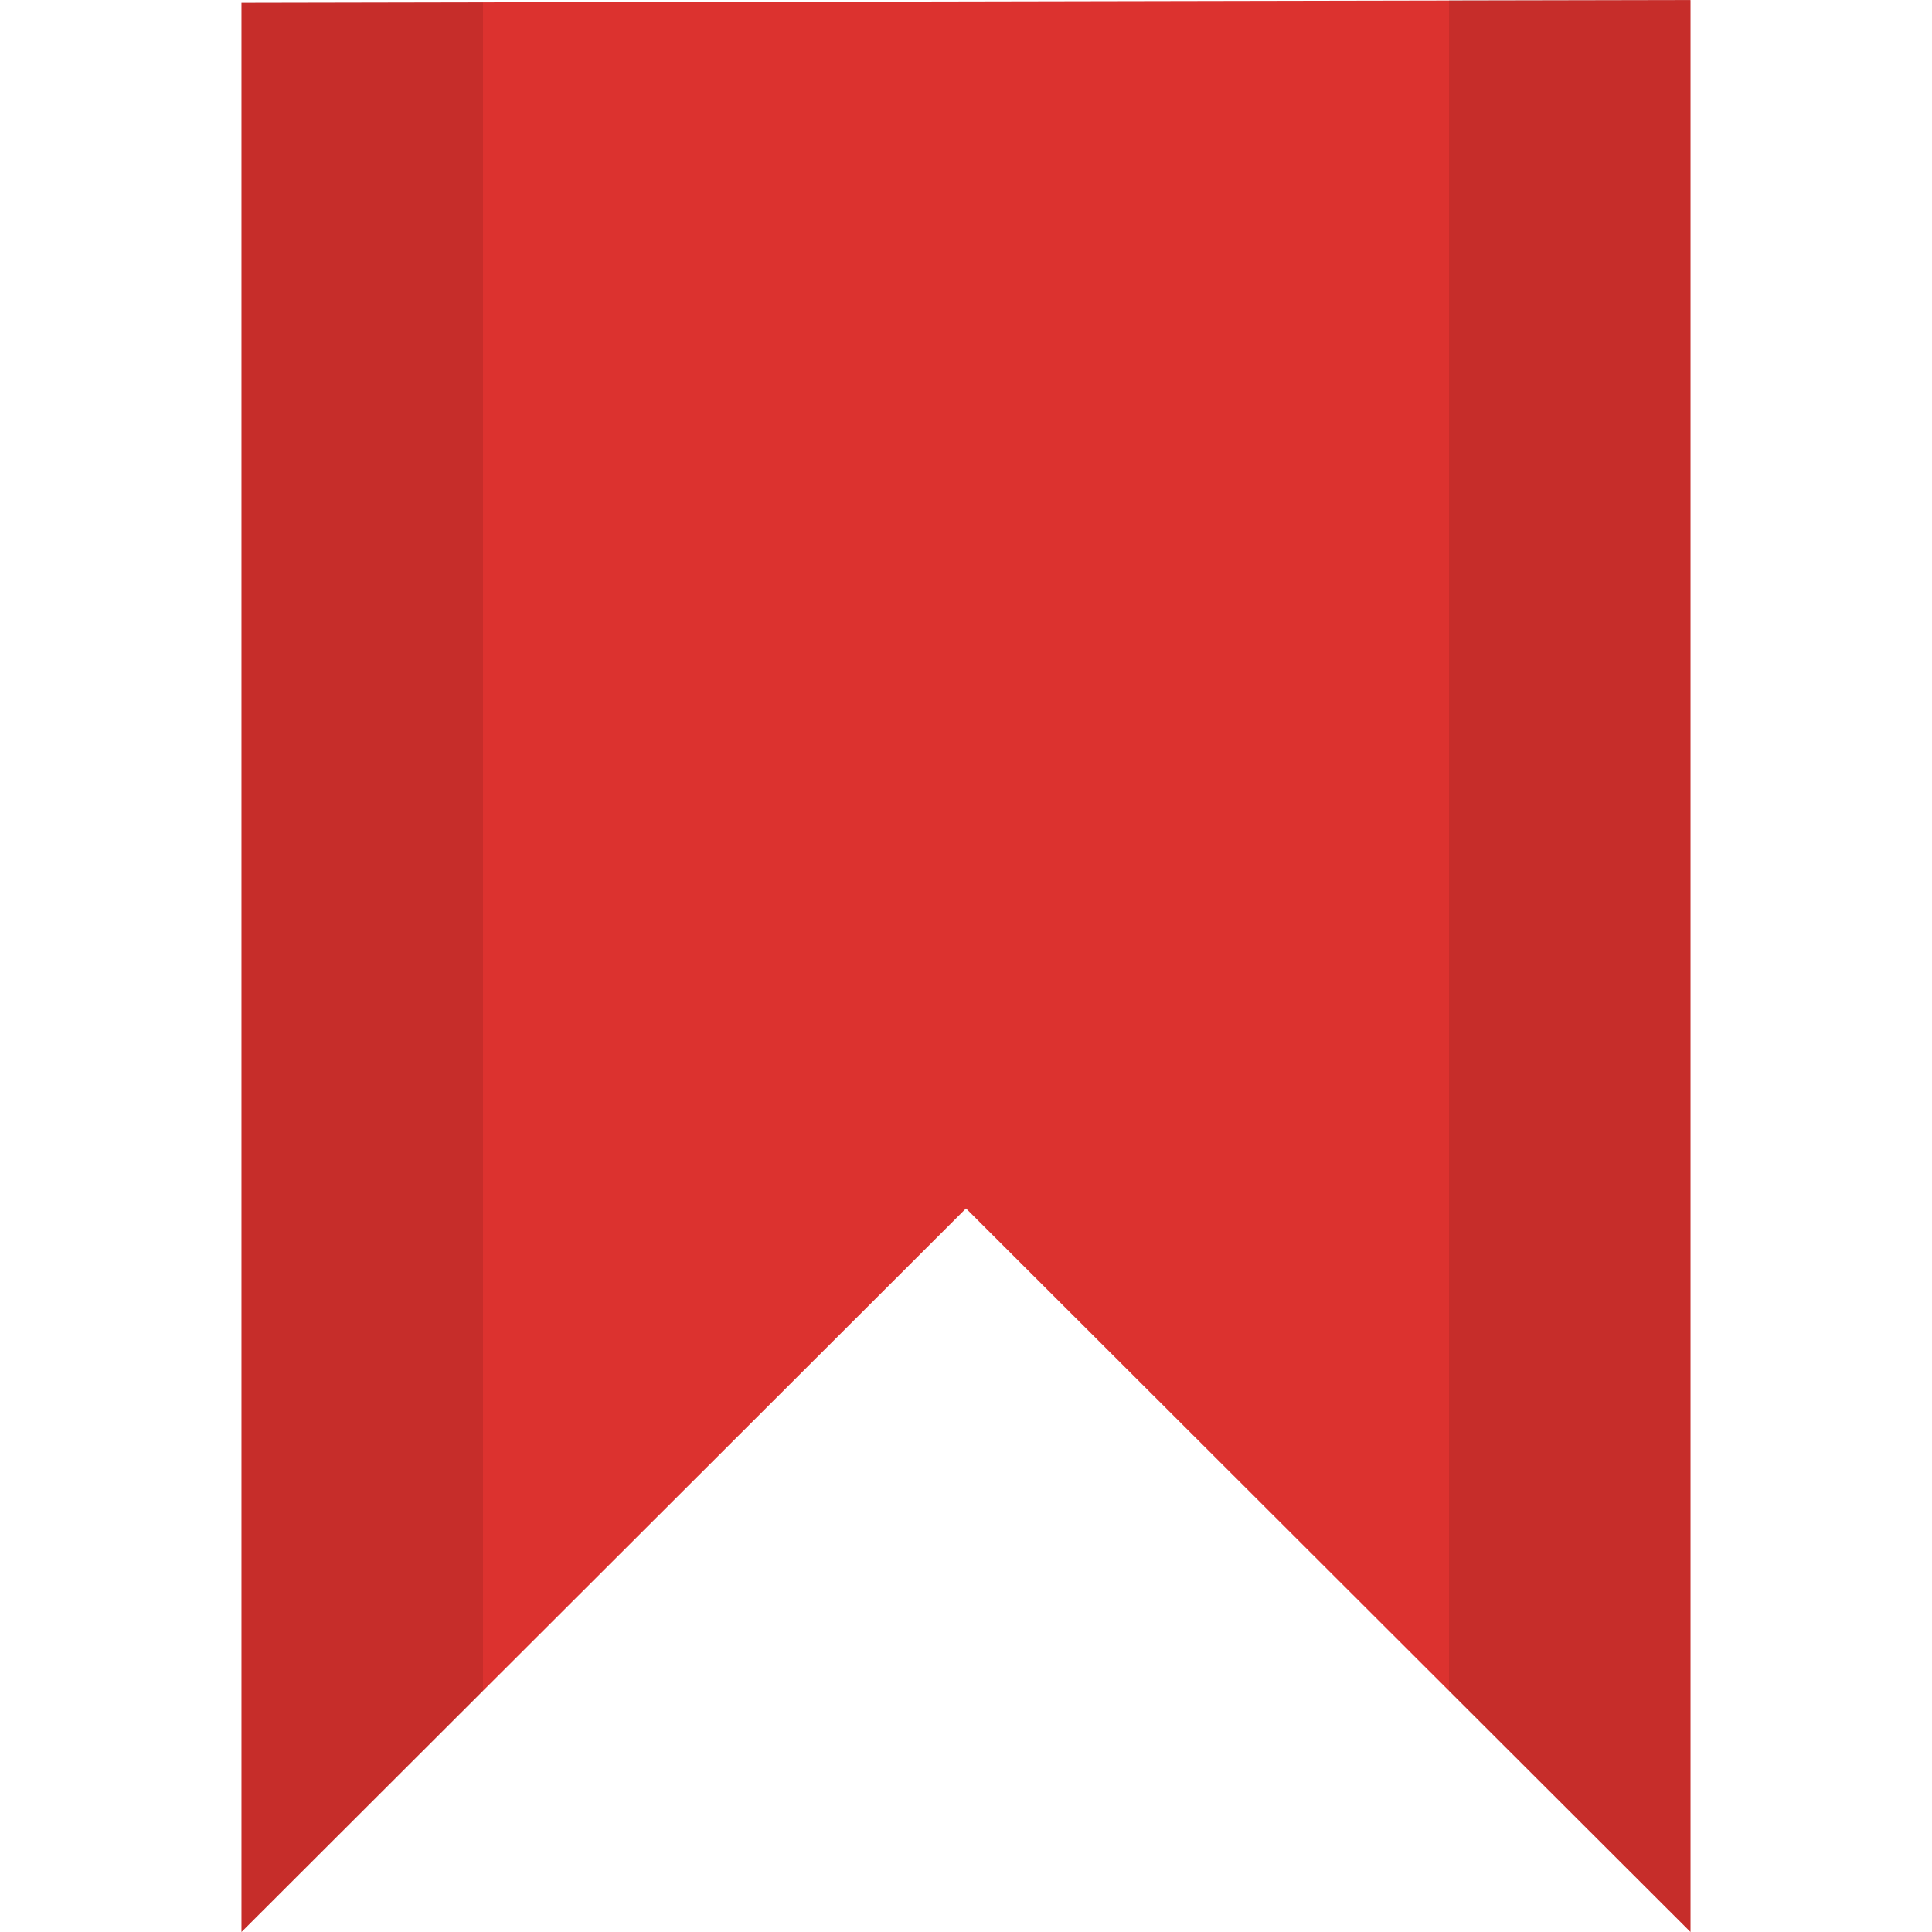
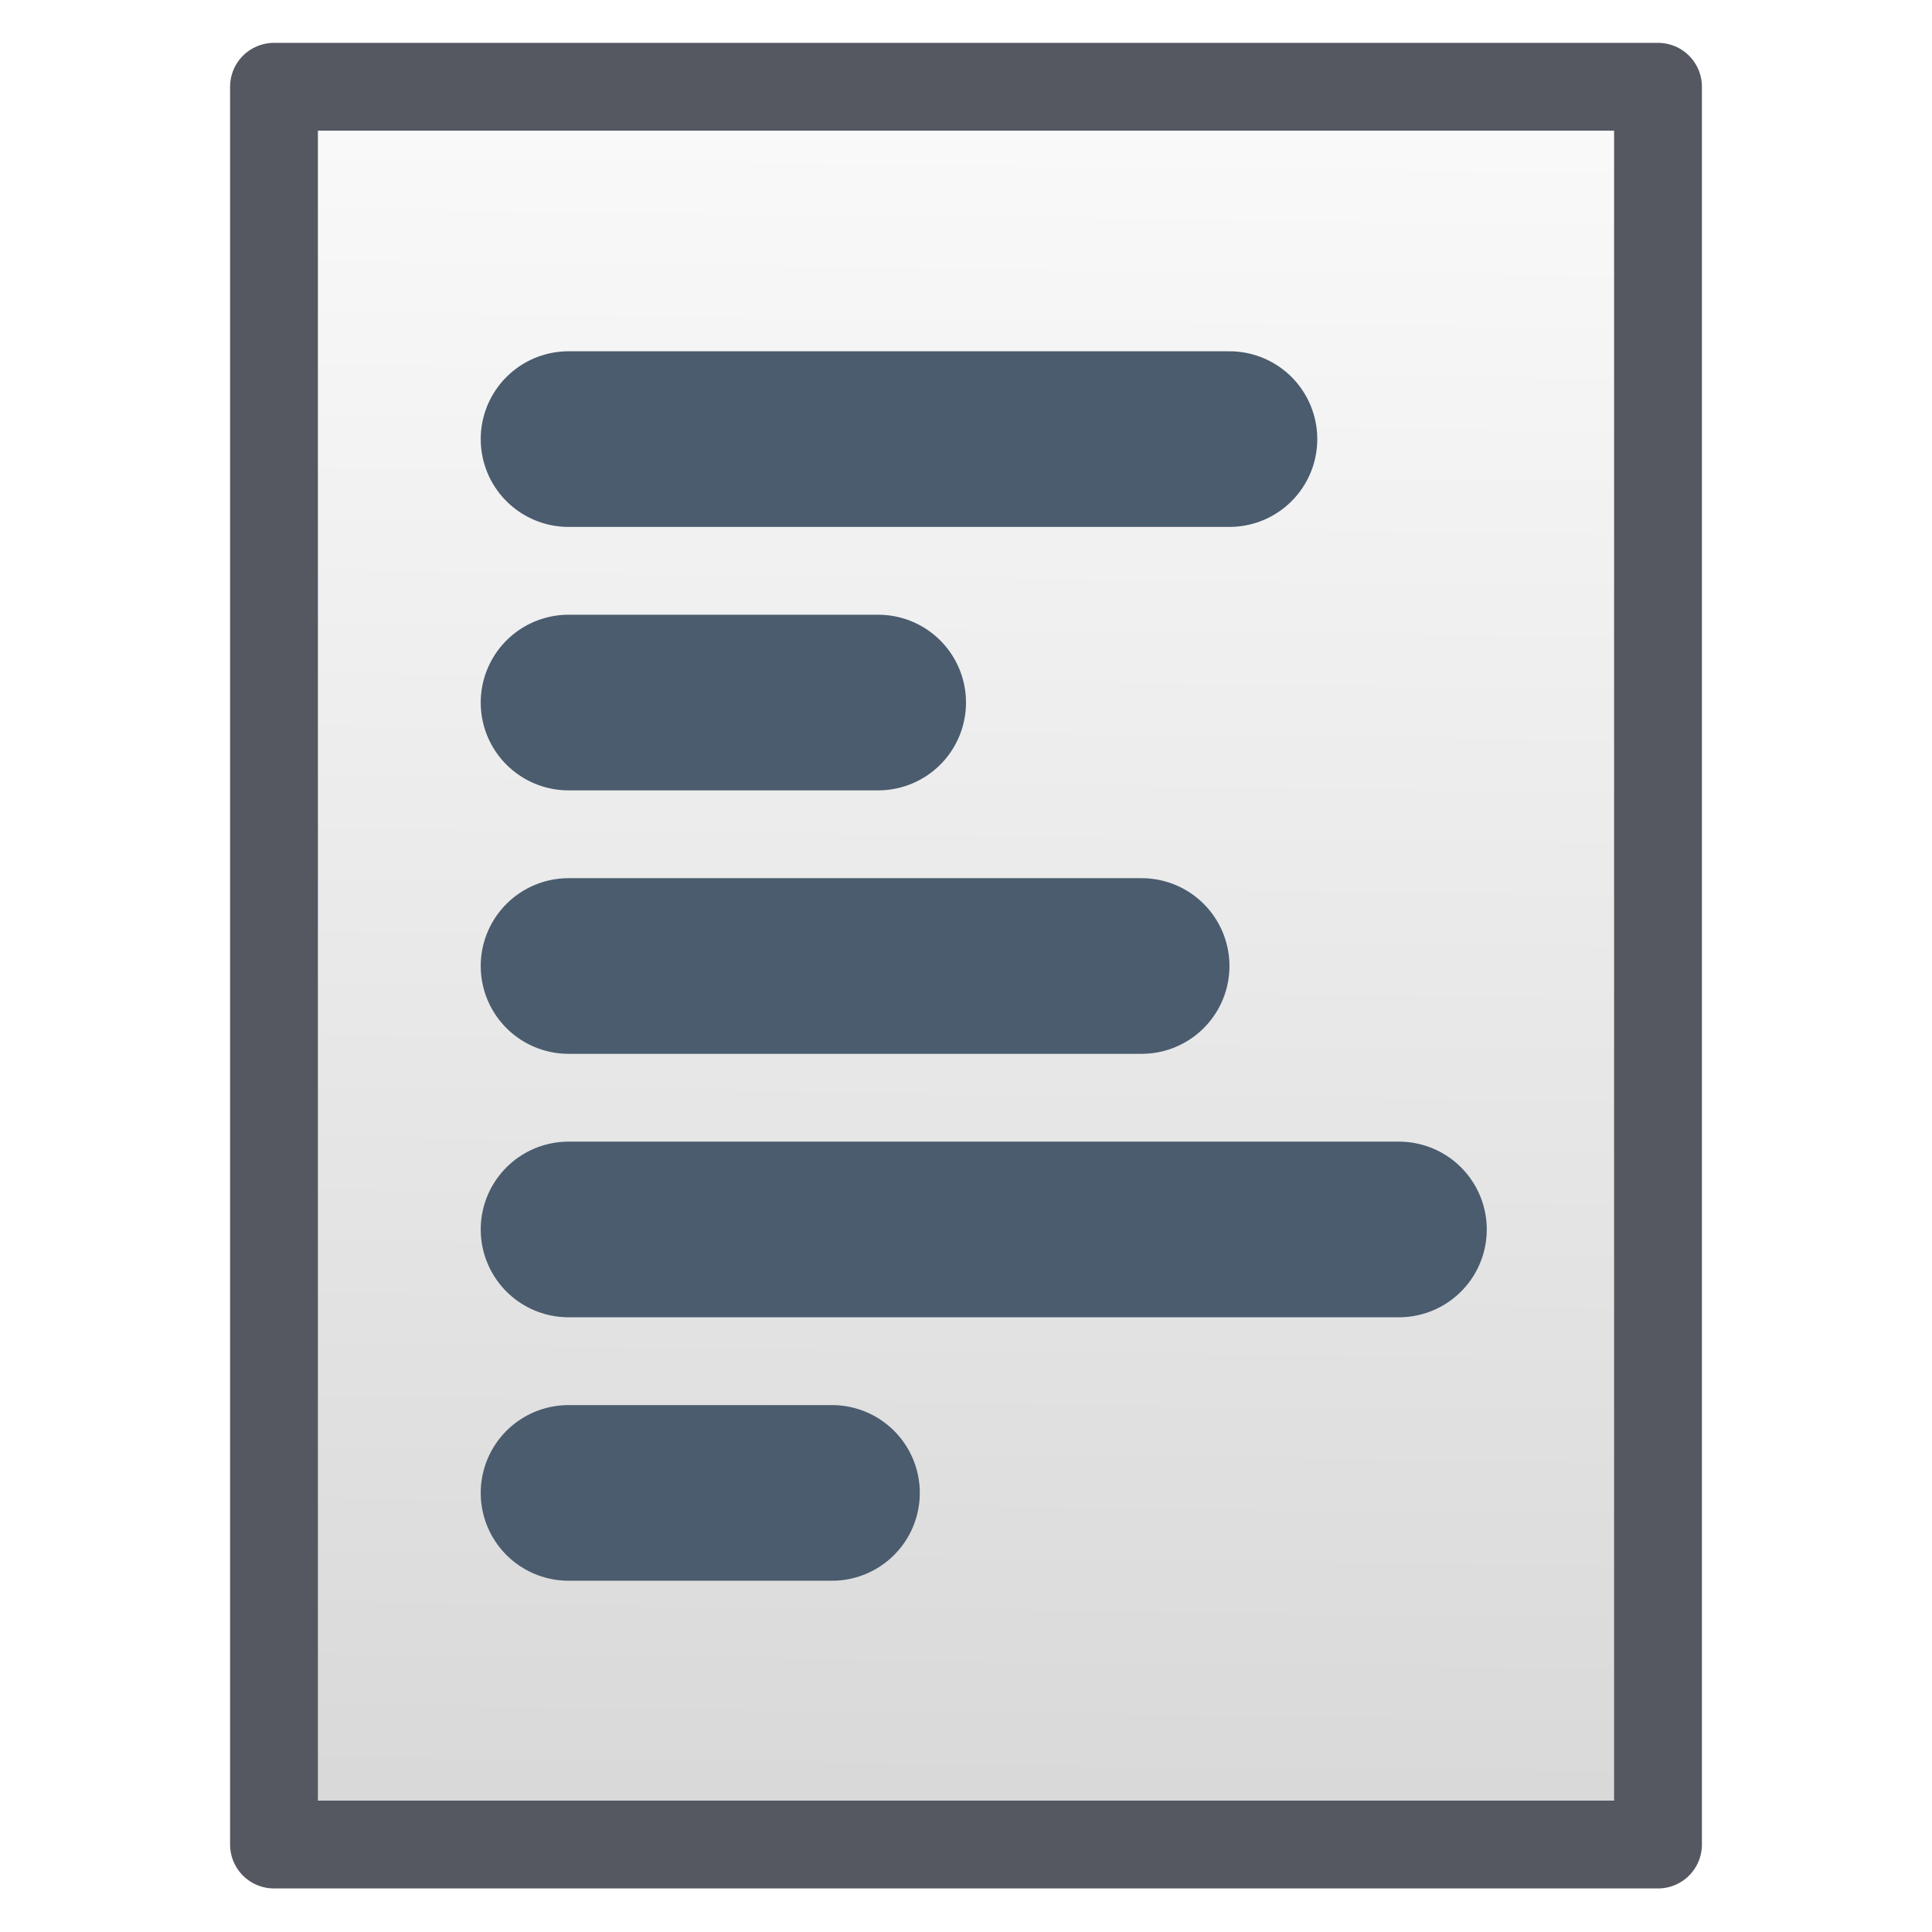
- <svg xmlns="http://www.w3.org/2000/svg" width="24" height="24" viewBox="0 0 24 24">
-   <g style="fill-rule:evenodd" transform="matrix(1 0 0 .9987 0 .03121)">
-     <path style="fill:#dc322f" d="M 3,0.004 21,-0.031 21,24 12,15 3,24 z" />
-     <path style="fill-opacity:.1" d="M 18,-0.031 18,21 l 3,3 0,-24.031 -3,0 z M 3,0 3,24 6,21 6,0 3,0 z" />
-   </g>
+ <svg xmlns="http://www.w3.org/2000/svg" xmlns:xlink="http://www.w3.org/1999/xlink" height="22" width="22">
+   <defs>
+     <linearGradient xlink:href="#a" id="b" x1="12.863" y1="23.104" x2="13.108" y2="2.79" gradientUnits="userSpaceOnUse" gradientTransform="matrix(1.11579 0 0 1.09944 -3.074 -2.069)" />
+     <linearGradient id="a">
+       <stop style="stop-color:#d4d4d4;stop-opacity:1" offset="0" />
+       <stop style="stop-color:#fafafa;stop-opacity:1" offset="1" />
+     </linearGradient>
+   </defs>
+   <path style="fill:url(#b);fill-opacity:1;stroke:none;stroke-width:2.144;stroke-linecap:butt;stroke-linejoin:round;stroke-miterlimit:4;stroke-dasharray:none;stroke-opacity:1" d="M3 .999h16V21H3z" />
+   <path d="M15.93 14H6.474" style="fill:none;stroke:#4a5c6e;stroke-width:2;stroke-linecap:round;stroke-linejoin:miter;stroke-miterlimit:4;stroke-dasharray:none;stroke-opacity:1;fill-opacity:1" />
+   <path style="fill:none;fill-opacity:1;stroke:#555761;stroke-width:1;stroke-linecap:butt;stroke-linejoin:round;stroke-miterlimit:4;stroke-dasharray:none;stroke-opacity:1" d="M3.12.988h15.76v20.016H3.12z" />
+   <path d="M10 8H6.474M13 11H6.474M14 5H6.474m3 12h-3" style="fill:none;stroke:#4a5c6e;stroke-width:2;stroke-linecap:round;stroke-linejoin:miter;stroke-miterlimit:4;stroke-dasharray:none;stroke-opacity:1;fill-opacity:1" />
</svg>
